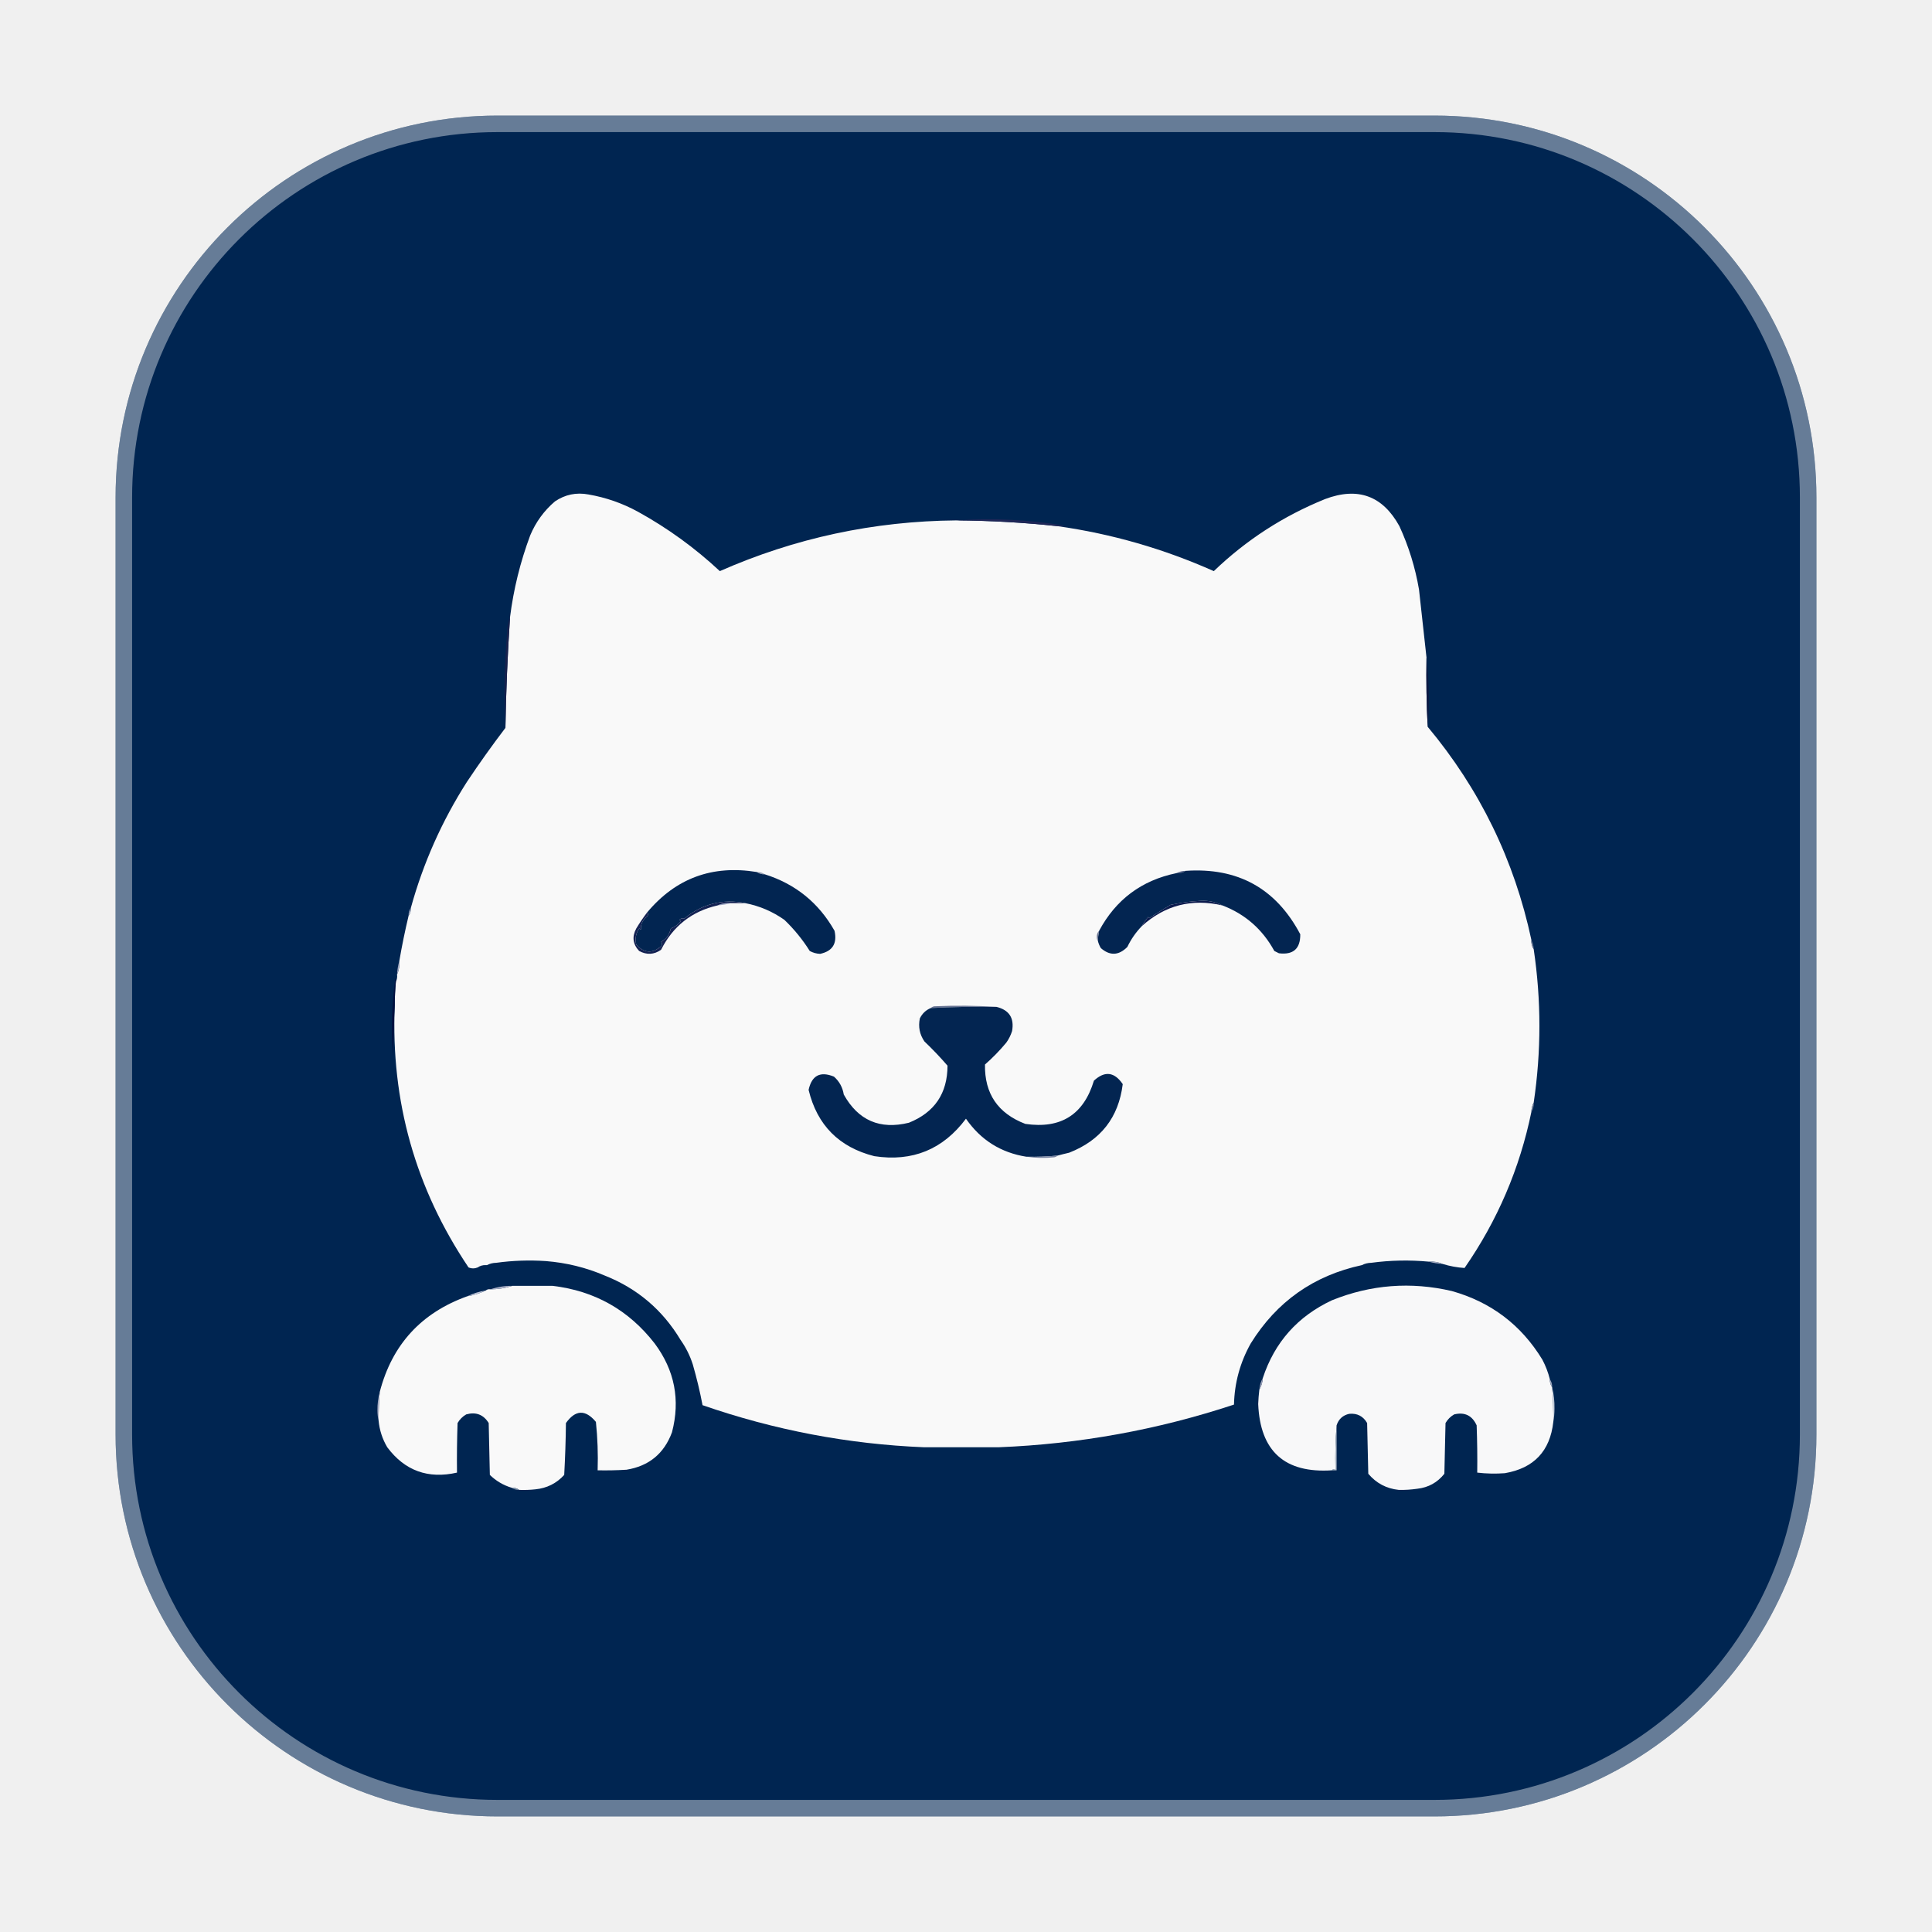
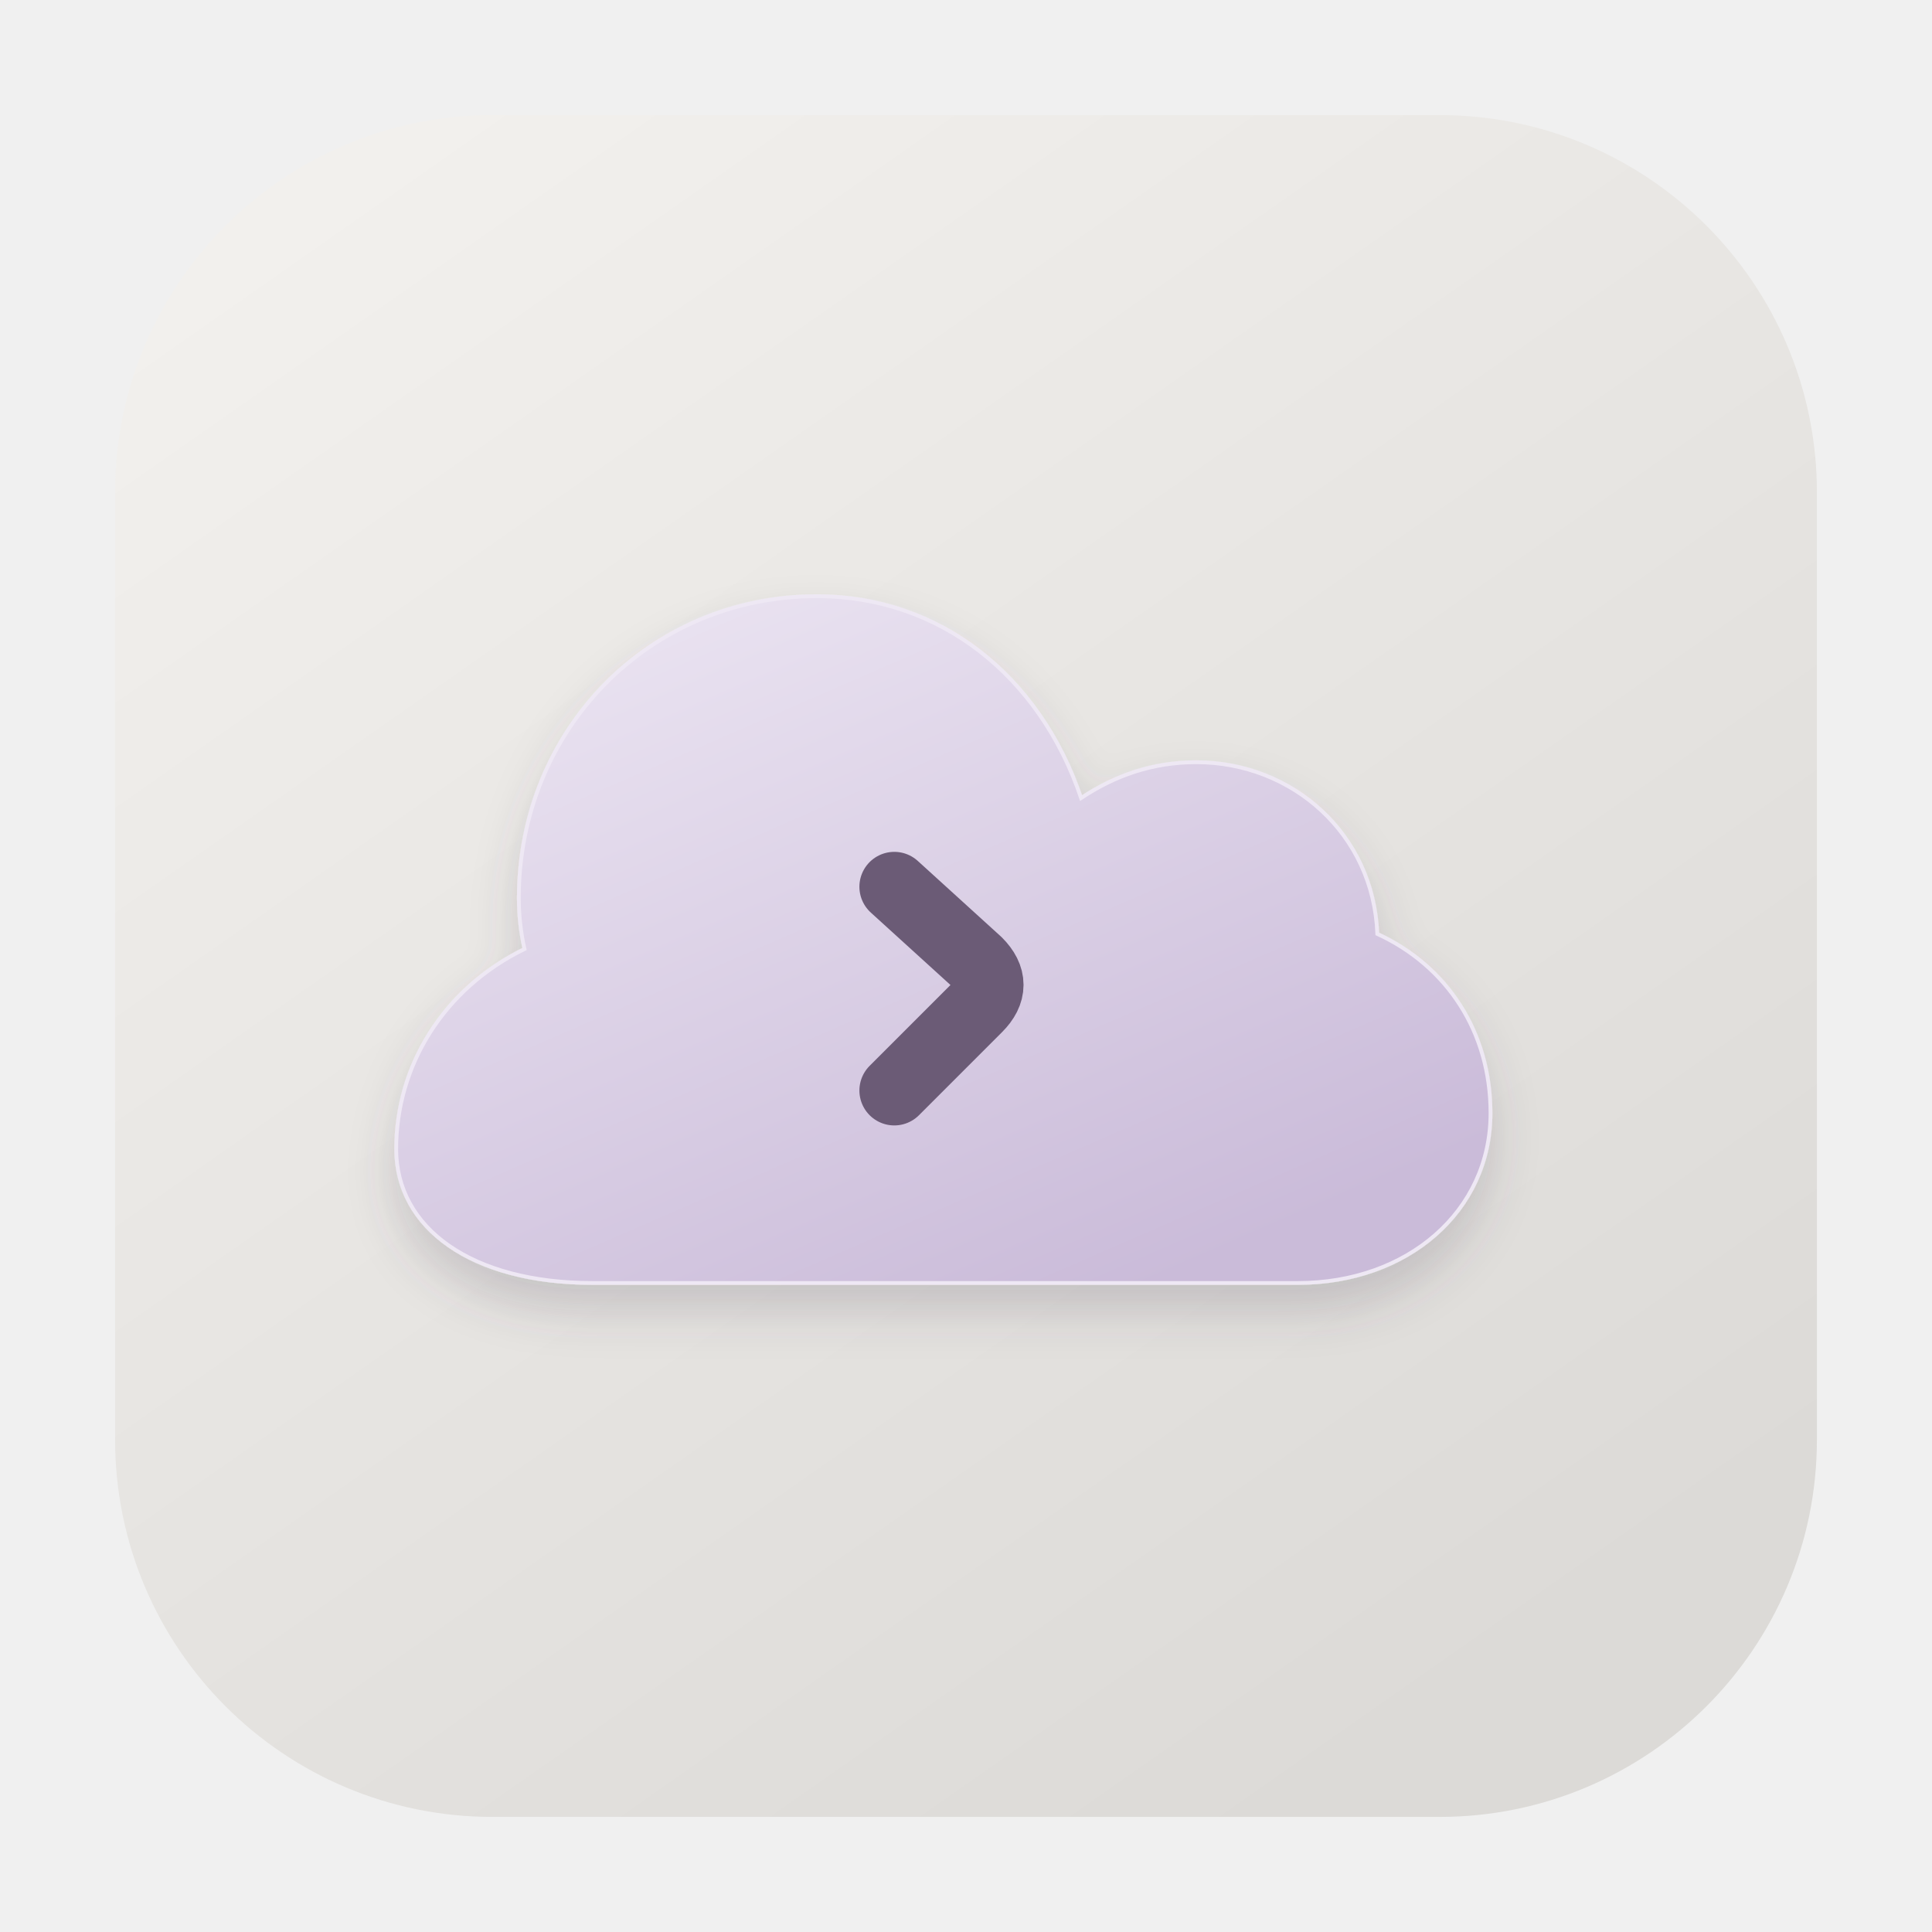
- <svg xmlns="http://www.w3.org/2000/svg" viewBox="44 44 936 936" width="1024" height="1024">
+ <svg xmlns="http://www.w3.org/2000/svg" width="1024" height="1024" viewBox="0 0 1024 1024">
  <defs>
-     <clipPath id="round">
-       <rect x="100.0" y="100.0" width="824" height="824" rx="185" ry="185" />
+     <linearGradient id="base" x2=".7" y2="1">
+       <stop stop-color="#f4f2ef" />
+       <stop offset="1" stop-color="#dcdad7" />
+     </linearGradient>
+     <linearGradient id="cloud" x2=".7" y2="1">
+       <stop stop-color="#eee8f4" />
+       <stop offset="1" stop-color="#cabbd9" />
+     </linearGradient>
+     <filter id="shadow" x="-30%" y="-30%" width="160%" height="180%">
+       <feDropShadow dx="0" dy="14" stdDeviation="12" flood-color="#53475a" flood-opacity=".2" />
+     </filter>
+     <clipPath id="clip">
+       <rect x="61" y="61" width="902" height="902" rx="200" />
    </clipPath>
  </defs>
-   <g clip-path="url(#round)">
-     <rect x="100.0" y="100.0" width="824" height="824" fill="#002551" />
-     <g transform="translate(161.80 161.80) scale(0.5585)">
-       <g>
-         <path style="opacity:1" fill="#f9f9f9" d="M 618.5,240.5 C 647.925,240.677 677.258,242.344 706.5,245.5C 753.323,252.113 798.49,265.113 842,284.5C 870.064,257.538 902.23,236.704 938.5,222C 966.969,211.263 988.469,219.096 1003,245.5C 1011.08,263.079 1016.75,281.412 1020,300.5C 1022.13,320.204 1024.29,339.871 1026.5,359.5C 1026.17,379.674 1026.5,399.674 1027.5,419.5C 1072.74,473.648 1102.74,535.314 1117.5,604.5C 1117.29,607.495 1117.96,610.162 1119.5,612.5C 1126.08,656.83 1126.08,701.163 1119.5,745.5C 1118.23,747.905 1117.57,750.572 1117.5,753.5C 1107.38,802.706 1088.05,847.872 1059.5,889C 1053.04,888.572 1046.71,887.405 1040.5,885.5C 1036.79,883.864 1032.79,883.198 1028.5,883.5C 1011.79,881.938 995.122,882.271 978.5,884.5C 975.572,884.565 972.905,885.232 970.5,886.5C 928.686,895.489 896.519,918.156 874,954.5C 864.791,970.962 859.958,988.628 859.5,1007.5C 793.269,1029.39 725.269,1041.72 655.5,1044.5C 633.833,1044.5 612.167,1044.5 590.5,1044.5C 524.821,1041.8 460.821,1029.63 398.5,1008C 396.254,996.177 393.421,984.344 390,972.5C 387.524,964.881 384.024,957.881 379.5,951.5C 363.815,925.334 341.815,906.667 313.5,895.5C 297.343,888.573 280.343,884.406 262.5,883C 248.055,882.038 233.722,882.538 219.5,884.5C 216.572,884.565 213.905,885.232 211.5,886.5C 211.167,886.5 210.833,886.5 210.5,886.5C 207.848,886.41 205.515,887.076 203.5,888.5C 200.823,889.614 198.156,889.614 195.5,888.5C 149.432,819.968 128.098,744.301 131.5,661.5C 131.502,654.48 131.835,647.48 132.5,640.5C 133.461,638.735 133.795,636.735 133.5,634.5C 135.136,630.79 135.802,626.79 135.5,622.5C 137.764,609.333 140.431,596.333 143.5,583.5C 144.924,581.485 145.59,579.152 145.5,576.5C 156.228,537.714 172.395,501.381 194,467.5C 204.685,451.452 215.852,435.786 227.5,420.5C 228.042,388.62 229.375,356.62 231.5,324.5C 234.549,300.253 240.382,276.586 249,253.5C 253.868,241.906 261.035,232.073 270.5,224C 279.336,218.042 289.002,216.042 299.5,218C 314.655,220.607 328.988,225.607 342.5,233C 368.29,247.23 391.957,264.396 413.5,284.5C 478.68,255.797 547.014,241.13 618.5,240.5 Z" />
-       </g>
-       <g>
-         <path style="opacity:1" fill="#1f2657" d="M 706.5,245.5 C 677.258,242.344 647.925,240.677 618.5,240.5C 649.662,238.284 680.995,239.784 712.5,245C 710.527,245.495 708.527,245.662 706.5,245.5 Z" />
-       </g>
-       <g>
-         <path style="opacity:1" fill="#18214c" d="M 231.5,324.5 C 229.375,356.62 228.042,388.62 227.5,420.5C 226.104,392.965 226.604,365.298 229,337.5C 229.17,331.677 230.003,327.344 231.5,324.5 Z" />
-       </g>
-       <g>
-         <path style="opacity:1" fill="#0c1943" d="M 1026.5,359.5 C 1027.92,371.971 1028.59,384.637 1028.5,397.5C 1028.5,405.008 1028.17,412.341 1027.5,419.5C 1026.5,399.674 1026.17,379.674 1026.5,359.5 Z" />
-       </g>
-       <g>
-         <path style="opacity:1" fill="#505c83" d="M 817.5,544.5 C 815.162,546.04 812.495,546.706 809.5,546.5C 811.905,545.232 814.572,544.565 817.5,544.5 Z" />
-       </g>
-       <g>
-         <path style="opacity:1" fill="#919ab0" d="M 445.5,545.5 C 448.152,545.41 450.485,546.076 452.5,547.5C 449.848,547.59 447.515,546.924 445.5,545.5 Z" />
-       </g>
-       <g>
-         <path style="opacity:1" fill="#022551" d="M 445.5,545.5 C 447.515,546.924 449.848,547.59 452.5,547.5C 479.103,555.885 499.269,572.218 513,596.5C 515.435,607.525 511.268,614.191 500.5,616.5C 497.302,616.378 494.302,615.545 491.5,614C 485.302,604.13 477.969,595.13 469.5,587C 459.207,579.735 447.873,574.902 435.5,572.5C 415.88,568.656 398.213,573.156 382.5,586C 380.905,585.383 379.572,585.716 378.5,587C 378.957,587.414 379.291,587.914 379.5,588.5C 376.839,591.423 374.005,593.423 371,594.5C 369.606,600.126 366.772,603.96 362.5,606C 363.517,607.049 363.684,608.216 363,609.5C 355.276,616.472 347.943,616.139 341,608.5C 339.805,603.4 340.638,598.733 343.5,594.5C 344.086,594.709 344.586,595.043 345,595.5C 344.718,590.888 346.551,587.055 350.5,584C 351.515,582.627 351.515,581.46 350.5,580.5C 375.329,550.884 406.995,539.218 445.5,545.5 Z" />
-       </g>
-       <g>
-         <path style="opacity:1" fill="#032551" d="M 817.5,544.5 C 862.791,541.392 895.958,559.726 917,599.5C 917.138,612.028 910.971,617.528 898.5,616C 897.167,615.333 895.833,614.667 894.5,614C 884.255,595.245 869.255,582.078 849.5,574.5C 843.812,571.54 837.645,570.207 831,570.5C 822.066,570.919 813.233,572.086 804.5,574C 798.217,577.721 792.05,581.554 786,585.5C 785.667,585.167 785.333,584.833 785,584.5C 782.92,587.065 781.087,589.732 779.5,592.5C 774.384,597.792 770.218,603.792 767,610.5C 759.55,618.016 751.883,618.349 744,611.5C 742.878,609.593 742.045,607.593 741.5,605.5C 741.508,602.455 741.841,599.455 742.5,596.5C 757.037,569.397 779.371,552.73 809.5,546.5C 812.495,546.706 815.162,546.04 817.5,544.5 Z" />
-       </g>
-       <g>
-         <path style="opacity:1" fill="#0c1a4d" d="M 849.5,574.5 C 822.908,568.314 799.574,574.314 779.5,592.5C 781.087,589.732 782.92,587.065 785,584.5C 785.333,584.833 785.667,585.167 786,585.5C 792.05,581.554 798.217,577.721 804.5,574C 813.233,572.086 822.066,570.919 831,570.5C 837.645,570.207 843.812,571.54 849.5,574.5 Z" />
-       </g>
-       <g>
-         <path style="opacity:1" fill="#98a2bf" d="M 423.5,572.5 C 419.684,573.482 415.684,574.149 411.5,574.5C 415.183,572.75 419.183,572.083 423.5,572.5 Z" />
-       </g>
-       <g>
-         <path style="opacity:1" fill="#9ea6be" d="M 145.5,576.5 C 145.59,579.152 144.924,581.485 143.5,583.5C 143.41,580.848 144.076,578.515 145.5,576.5 Z" />
-       </g>
-       <g>
-         <path style="opacity:1" fill="#132152" d="M 435.5,572.5 C 431.5,572.5 427.5,572.5 423.5,572.5C 419.183,572.083 415.183,572.75 411.5,574.5C 389.242,579.57 372.909,592.403 362.5,613C 356.408,617.241 350.075,617.574 343.5,614C 337.996,608.137 337.163,601.637 341,594.5C 343.929,589.631 347.096,584.965 350.5,580.5C 351.515,581.46 351.515,582.627 350.5,584C 346.551,587.055 344.718,590.888 345,595.5C 344.586,595.043 344.086,594.709 343.5,594.5C 340.638,598.733 339.805,603.4 341,608.5C 347.943,616.139 355.276,616.472 363,609.5C 363.684,608.216 363.517,607.049 362.5,606C 366.772,603.96 369.606,600.126 371,594.5C 374.005,593.423 376.839,591.423 379.5,588.5C 379.291,587.914 378.957,587.414 378.5,587C 379.572,585.716 380.905,585.383 382.5,586C 398.213,573.156 415.88,568.656 435.5,572.5 Z" />
-       </g>
-       <g>
-         <path style="opacity:1" fill="#6c7794" d="M 742.5,596.5 C 741.841,599.455 741.508,602.455 741.5,605.5C 740.848,604.551 740.514,603.385 740.5,602C 740.393,599.779 741.06,597.946 742.5,596.5 Z" />
-       </g>
-       <g>
-         <path style="opacity:1" fill="#6f7b97" d="M 1117.5,604.5 C 1118.77,606.905 1119.43,609.572 1119.5,612.5C 1117.96,610.162 1117.29,607.495 1117.5,604.5 Z" />
-       </g>
-       <g>
-         <path style="opacity:1" fill="#a8aec5" d="M 135.5,622.5 C 135.802,626.79 135.136,630.79 133.5,634.5C 133.717,630.295 134.383,626.295 135.5,622.5 Z" />
-       </g>
-       <g>
-         <path style="opacity:1" fill="#677393" d="M 653.5,662.5 C 634.473,662.218 615.473,662.551 596.5,663.5C 597.263,662.732 598.263,662.232 599.5,662C 617.671,661.171 635.671,661.338 653.5,662.5 Z" />
-       </g>
-       <g>
-         <path style="opacity:1" fill="#032551" d="M 653.5,662.5 C 664.536,665.228 669.036,672.228 667,683.5C 665.861,687.112 664.194,690.446 662,693.5C 656.35,700.317 650.184,706.65 643.5,712.5C 643.058,737.755 654.725,754.922 678.5,764C 709.272,768.521 729.105,756.021 738,726.5C 747.413,717.842 755.746,718.842 763,729.5C 759.409,758.463 743.909,778.297 716.5,789C 713.111,789.776 709.778,790.609 706.5,791.5C 697.533,792.383 688.533,792.716 679.5,792.5C 657.328,788.994 639.828,777.994 627,759.5C 607.084,786.202 580.584,797.035 547.5,792C 516.901,784.235 497.901,765.068 490.5,734.5C 493.257,721.955 500.59,718.121 512.5,723C 517.164,727.124 519.998,732.291 521,738.5C 533.515,761.003 552.348,769.17 577.5,763C 599.78,754.048 610.947,737.548 611,713.5C 604.698,706.197 598.032,699.197 591,692.5C 586.824,686.46 585.491,679.794 587,672.5C 589.072,668.26 592.238,665.26 596.5,663.5C 615.473,662.551 634.473,662.218 653.5,662.5 Z" />
-       </g>
-       <g>
-         <path style="opacity:1" fill="#01103f" d="M 132.5,640.5 C 131.835,647.48 131.502,654.48 131.5,661.5C 130.669,675.994 130.169,690.661 130,705.5C 128.188,682.722 128.854,660.055 132,637.5C 132.483,638.448 132.649,639.448 132.5,640.5 Z" />
-       </g>
-       <g>
-         <path style="opacity:1" fill="#7c869d" d="M 1119.5,745.5 C 1119.71,748.495 1119.04,751.162 1117.5,753.5C 1117.57,750.572 1118.23,747.905 1119.5,745.5 Z" />
-       </g>
-       <g>
-         <path style="opacity:1" fill="#7581a0" d="M 706.5,791.5 C 705.737,792.268 704.737,792.768 703.5,793C 695.323,793.823 687.323,793.656 679.5,792.5C 688.533,792.716 697.533,792.383 706.5,791.5 Z" />
-       </g>
-       <g>
-         <path style="opacity:1" fill="#a7aec3" d="M 1028.5,883.5 C 1032.79,883.198 1036.79,883.864 1040.5,885.5C 1036.29,885.283 1032.29,884.617 1028.5,883.5 Z" />
-       </g>
-       <g>
-         <path style="opacity:1" fill="#f9f9f9" d="M 233.5,904.5 C 242.833,904.5 252.167,904.5 261.5,904.5C 263.833,904.5 266.167,904.5 268.5,904.5C 304.989,908.827 334.489,925.494 357,954.5C 374.323,977.781 379.323,1003.45 372,1031.5C 365.153,1050.01 351.986,1060.85 332.5,1064C 324.173,1064.5 315.84,1064.67 307.5,1064.5C 307.947,1050.43 307.447,1036.43 306,1022.5C 296.93,1011.58 288.263,1011.91 280,1023.5C 279.833,1038.51 279.333,1053.51 278.5,1068.5C 271.841,1075.83 263.508,1080 253.5,1081C 248.845,1081.5 244.179,1081.67 239.5,1081.5C 237.485,1080.08 235.152,1079.41 232.5,1079.5C 225.481,1077.32 219.315,1073.66 214,1068.5C 213.667,1053.5 213.333,1038.5 213,1023.5C 208.464,1016.16 201.964,1013.66 193.5,1016C 190.333,1017.83 187.833,1020.33 186,1023.5C 185.5,1037.83 185.333,1052.16 185.5,1066.5C 160.376,1072.2 140.21,1064.86 125,1044.5C 120.792,1037.38 118.292,1029.71 117.5,1021.5C 117.482,1013.15 117.815,1004.82 118.5,996.5C 129.171,955.493 154.504,927.826 194.5,913.5C 200.166,912.61 205.5,910.943 210.5,908.5C 211.568,907.566 212.901,907.232 214.5,907.5C 221.111,907.453 227.444,906.453 233.5,904.5 Z" />
-       </g>
-       <g>
-         <path style="opacity:1" fill="#f8f8f9" d="M 1133.5,985.5 C 1133.41,988.152 1134.08,990.485 1135.5,992.5C 1136.26,1002.48 1136.59,1012.48 1136.5,1022.5C 1133.68,1047.82 1119.68,1062.66 1094.5,1067C 1086.48,1067.61 1078.48,1067.44 1070.5,1066.5C 1070.67,1052.83 1070.5,1039.16 1070,1025.5C 1066.12,1016.96 1059.62,1013.79 1050.5,1016C 1047.33,1017.83 1044.83,1020.33 1043,1023.5C 1042.67,1038.17 1042.33,1052.83 1042,1067.5C 1035.97,1075.1 1028.14,1079.43 1018.5,1080.5C 1013.2,1081.27 1007.87,1081.61 1002.5,1081.5C 991.789,1080.39 982.955,1075.73 976,1067.5C 975.667,1052.83 975.333,1038.17 975,1023.5C 971.569,1017.53 966.402,1014.87 959.5,1015.5C 953.942,1016.72 950.275,1020.06 948.5,1025.5C 947.505,1037.99 947.171,1050.66 947.5,1063.5C 946.209,1063.26 945.209,1063.6 944.5,1064.5C 903.542,1067.19 882.208,1048.02 880.5,1007C 880.658,1002.81 880.991,998.641 881.5,994.5C 883.277,991.495 884.277,988.162 884.5,984.5C 894.73,953.43 914.73,930.93 944.5,917C 978.246,903.385 1012.91,900.718 1048.5,909C 1082.5,918.575 1108.67,938.409 1127,968.5C 1129.86,973.928 1132.03,979.595 1133.5,985.5 Z" />
-       </g>
-       <g>
-         <path style="opacity:1" fill="#adb2c9" d="M 233.5,904.5 C 227.444,906.453 221.111,907.453 214.5,907.5C 220.536,905.419 226.869,904.419 233.5,904.5 Z" />
-       </g>
-       <g>
-         <path style="opacity:1" fill="#bec4d7" d="M 210.5,908.5 C 205.5,910.943 200.166,912.61 194.5,913.5C 199.5,911.057 204.834,909.39 210.5,908.5 Z" />
-       </g>
-       <g>
-         <path style="opacity:1" fill="#9ba0b8" d="M 884.5,984.5 C 884.277,988.162 883.277,991.495 881.5,994.5C 881.723,990.838 882.723,987.505 884.5,984.5 Z" />
-       </g>
-       <g>
-         <path style="opacity:1" fill="#9aa5bc" d="M 1133.5,985.5 C 1134.92,987.515 1135.59,989.848 1135.5,992.5C 1134.08,990.485 1133.41,988.152 1133.5,985.5 Z" />
-       </g>
-       <g>
-         <path style="opacity:1" fill="#adb1c6" d="M 118.5,996.5 C 117.815,1004.82 117.482,1013.15 117.5,1021.5C 116.835,1018.69 116.502,1015.69 116.5,1012.5C 116.429,1006.93 117.096,1001.6 118.5,996.5 Z" />
-       </g>
-       <g>
-         <path style="opacity:1" fill="#c9d0dc" d="M 1135.5,992.5 C 1136.96,998.434 1137.63,1004.6 1137.5,1011C 1137.5,1015.02 1137.17,1018.85 1136.5,1022.5C 1136.59,1012.48 1136.26,1002.48 1135.5,992.5 Z" />
-       </g>
-       <g>
-         <path style="opacity:1" fill="#b5bfcb" d="M 948.5,1025.5 C 948.5,1038.5 948.5,1051.5 948.5,1064.5C 947.167,1064.5 945.833,1064.5 944.5,1064.5C 945.209,1063.6 946.209,1063.26 947.5,1063.5C 947.171,1050.66 947.505,1037.99 948.5,1025.5 Z" />
-       </g>
-       <g>
-         <path style="opacity:1" fill="#8193aa" d="M 232.5,1079.5 C 235.152,1079.41 237.485,1080.08 239.5,1081.5C 236.848,1081.59 234.515,1080.92 232.5,1079.5 Z" />
-       </g>
-     </g>
+   <g clip-path="url(#clip)">
+     <rect x="61" y="61" width="902" height="902" rx="200" fill="url(#base)" />
+     <path d="M314 680H688C746 680 790 642 790 590C790 547 767 512 730 495C728 442 685 404 634 404C611 404 591 411 573 423C551 358 498 316 433 316C344 316 275 387 275 476C275 485 276 494 278 503C235 524 210 565 210 609C210 651 250 680 314 680Z" fill="url(#cloud)" stroke="#eee8f4" stroke-width="2" filter="url(#shadow)" />
+     <path d="M474 470L518 510Q530 522 518 534L474 578" fill="none" stroke="#6b5b76" stroke-width="37" stroke-linecap="round" stroke-linejoin="round" />
  </g>
-   <rect x="104.0" y="104.0" width="816" height="816" rx="181.0" ry="181.0" fill="none" stroke="#ffffff" stroke-opacity="0.4" stroke-width="8" />
</svg>
